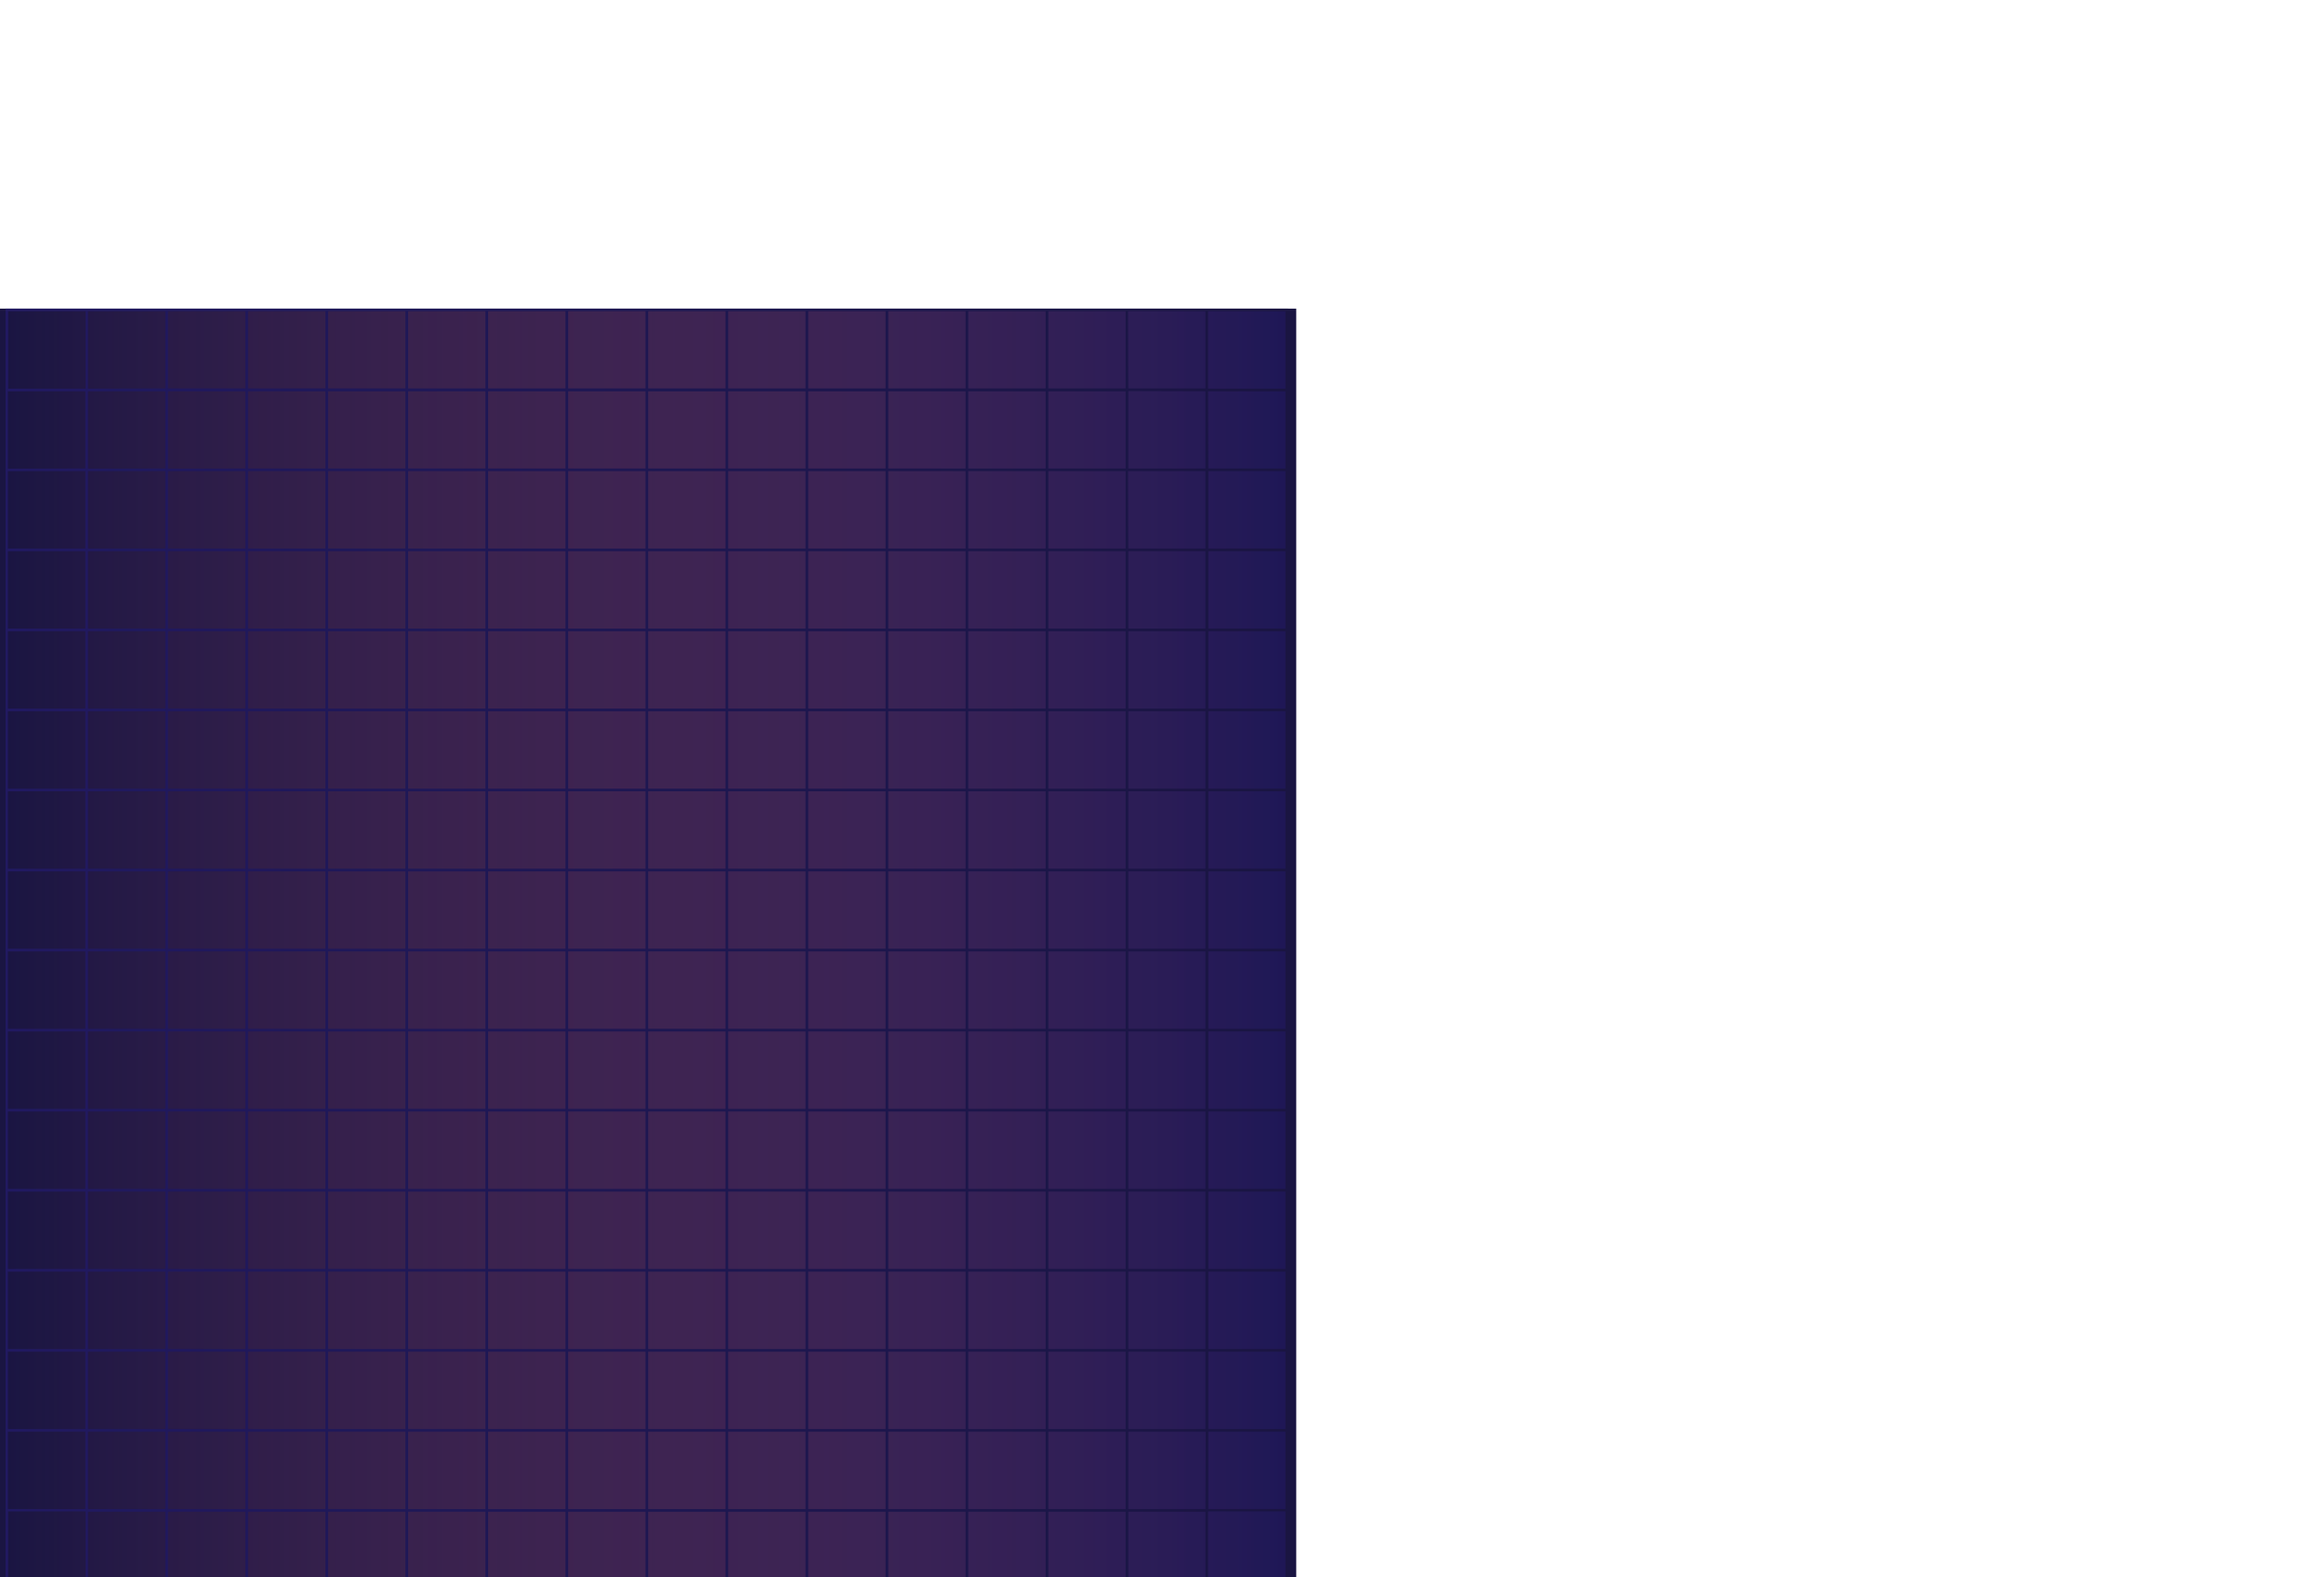
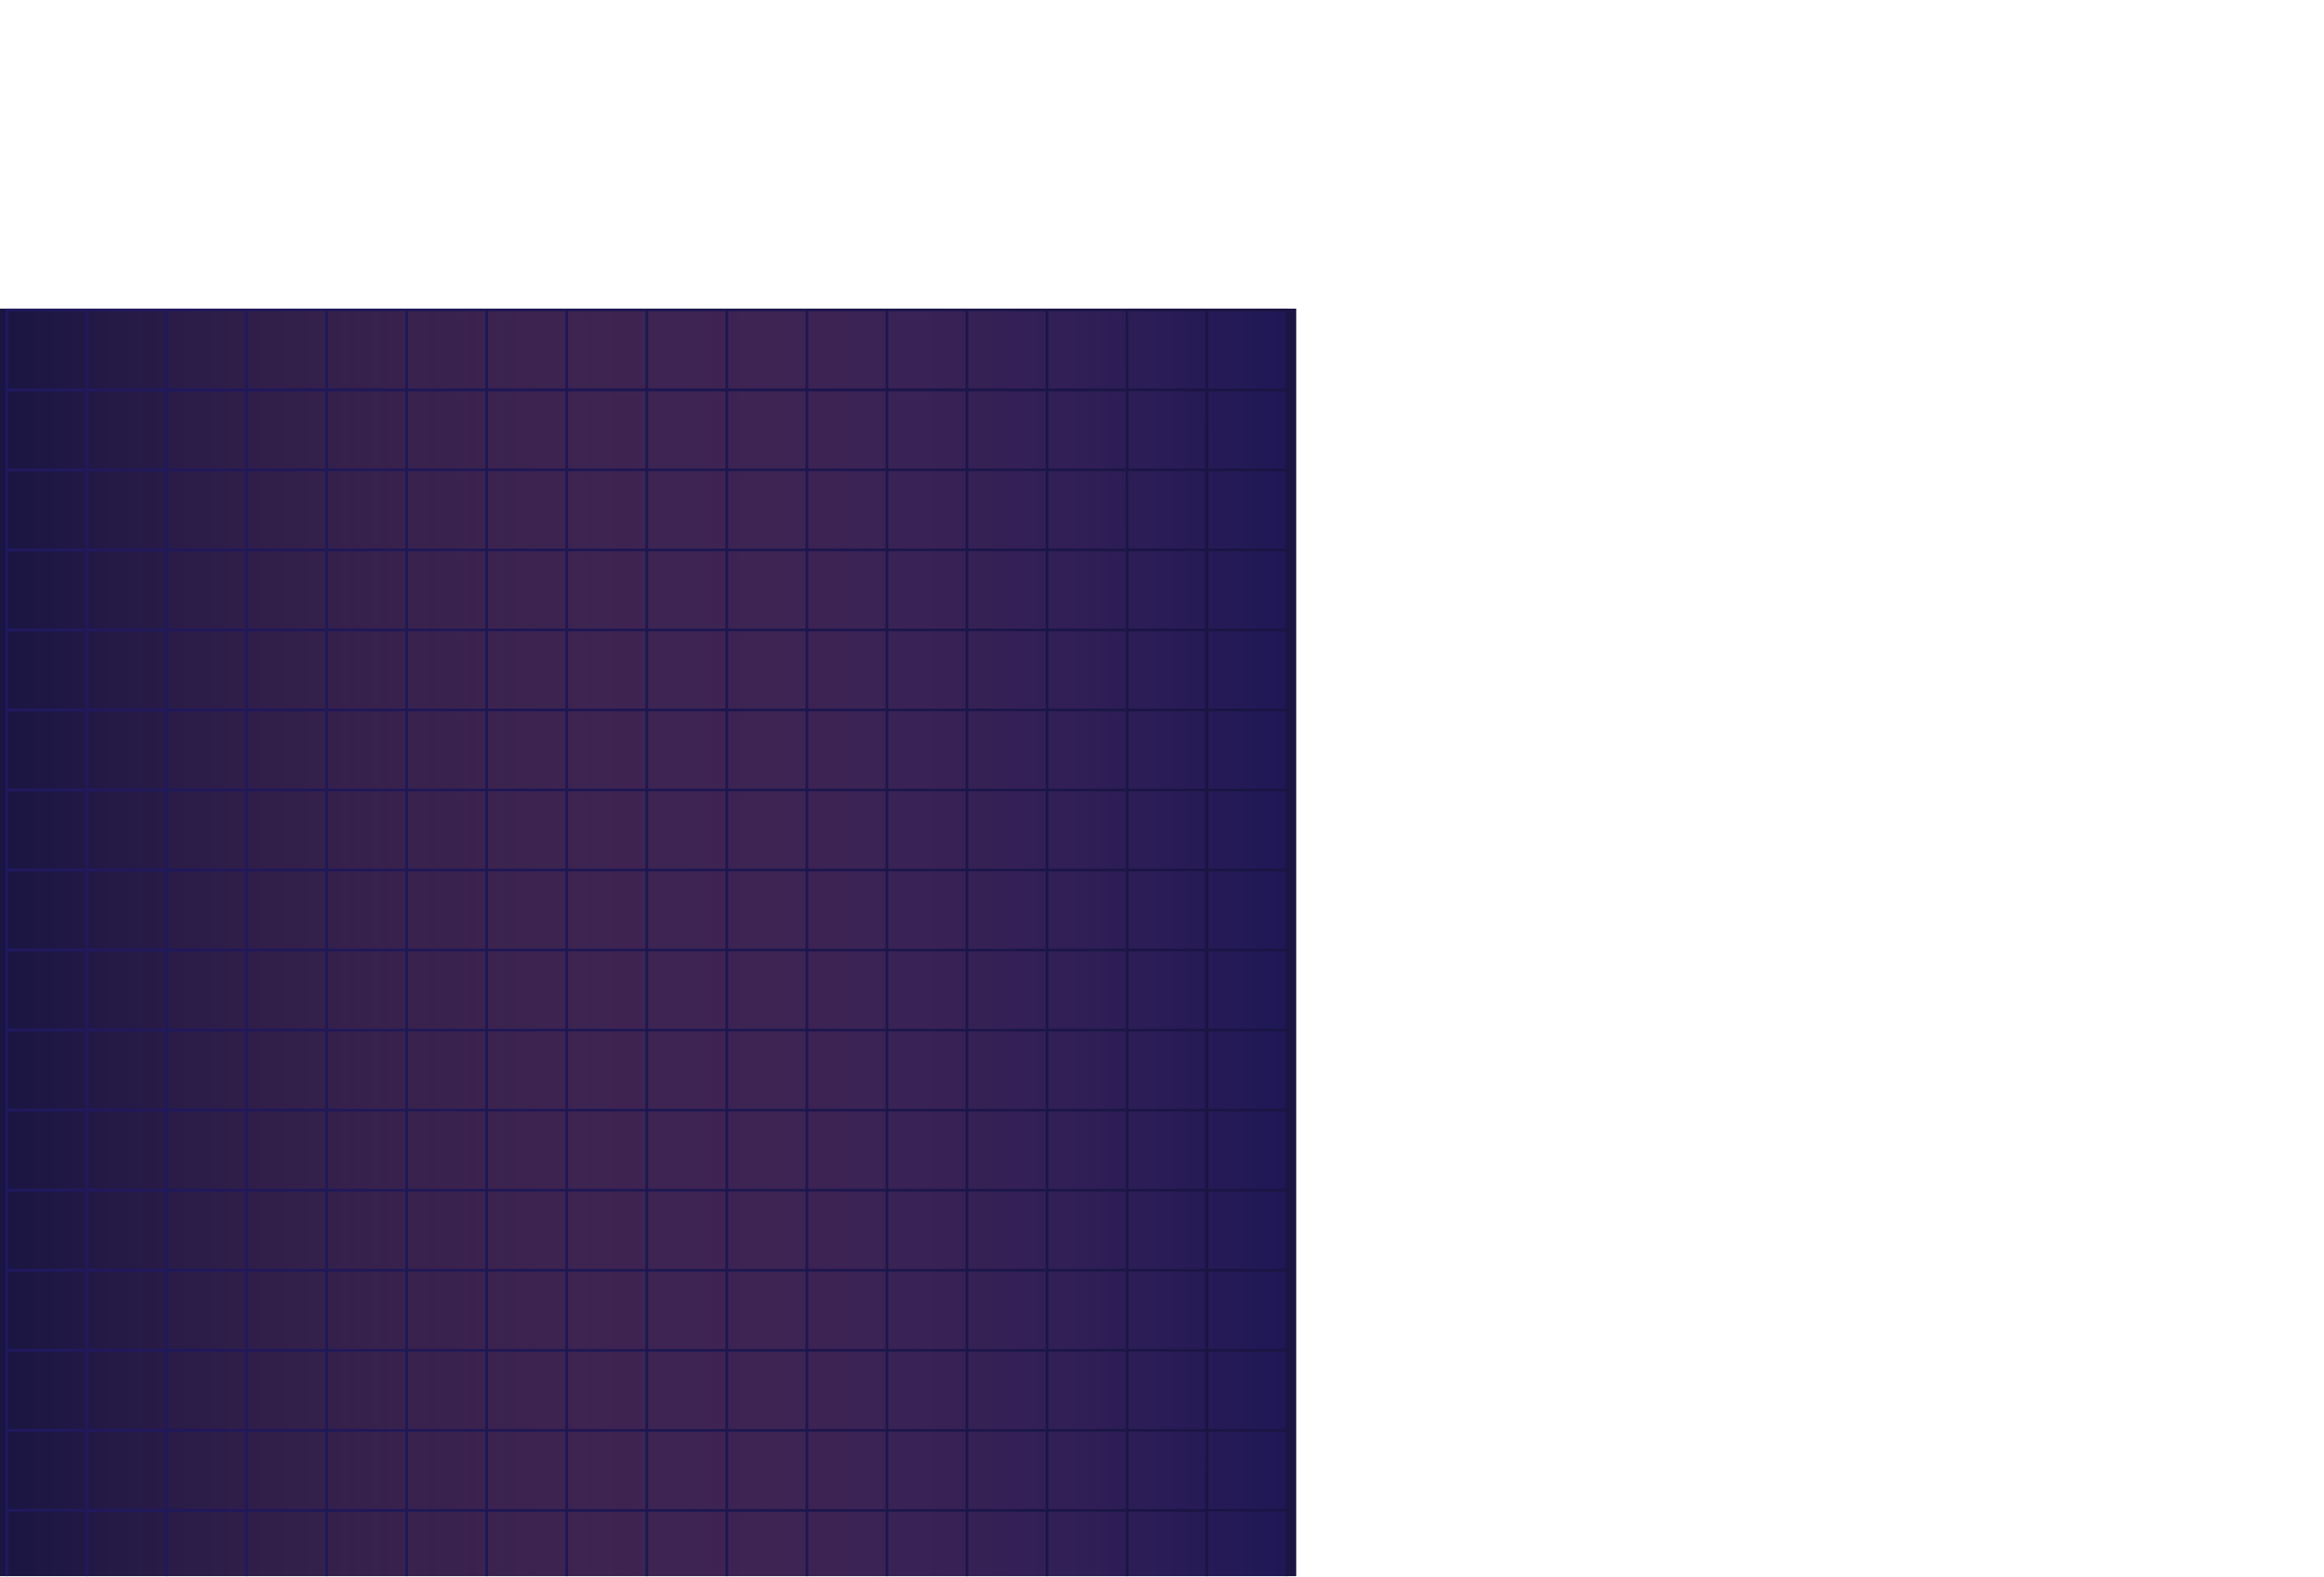
- <svg xmlns="http://www.w3.org/2000/svg" preserveAspectRatio="none" viewBox="1170 -350 2640 1790" fill="none">
+ <svg xmlns="http://www.w3.org/2000/svg" preserveAspectRatio="xMinYMax slice" viewBox="1170 -350 2640 1790" fill="none">
  <rect x="0.75" y="0.5" width="2641.74" height="1789" fill="#1A1542" />
  <path d="M1177.84 1.998H2631.74V1455.9H1177.84V1.998Z" fill="url(#paint0_linear)" />
  <path d="M2633.24 0.5V1457.4H1176.34V0.5H2633.24ZM1179.34 91.405H1267.25V3.497H1179.34V91.405ZM1903.29 636.586V548.678H1815.39V636.586H1903.29ZM1815.39 639.583V727.492H1903.29V639.583H1815.39ZM1906.29 636.586H1994.2V548.678H1906.29V636.586ZM1906.29 639.583V727.492H1994.2V639.583H1906.29ZM1997.2 727.492H2085.1V639.583H1997.2V727.492ZM1997.2 730.488V818.397H2085.1V730.488H1997.2ZM1994.2 730.488H1906.29V818.397H1994.2V730.488ZM1906.29 821.394V909.302H1994.2V821.394H1906.29ZM1903.29 821.394H1815.39V909.302H1903.29V821.394ZM1903.29 818.397V730.488H1815.39V818.397H1903.29ZM1812.39 730.488H1724.48V818.397H1812.39V730.488ZM1812.39 727.492V639.583H1724.48V727.492H1812.39ZM1812.39 636.586V548.678H1724.48V636.586H1812.39ZM1812.39 545.681V457.773H1724.48V545.681H1812.39ZM1815.39 545.681H1903.29V457.773H1815.39V545.681ZM1906.29 545.681H1994.2V457.773H1906.29V545.681ZM1997.2 545.681H2085.1V457.773H1997.2V545.681ZM1997.2 548.678V636.586H2085.1V548.678H1997.2ZM2088.1 636.586H2176.01V548.678H2088.1V636.586ZM2088.1 639.583V727.492H2176.01V639.583H2088.1ZM2088.1 730.488V818.397H2176.01V730.488H2088.1ZM2088.1 821.394V909.302H2176.01V821.394H2088.1ZM2085.1 821.394H1997.2V909.302H2085.1V821.394ZM1997.2 912.299V1000.21H2085.1V912.299H1997.2ZM1994.2 912.299H1906.29V1000.21H1994.2V912.299ZM1903.29 912.299H1815.39V1000.21H1903.29V912.299ZM1812.39 912.299H1724.48V1000.21H1812.39V912.299ZM1812.39 909.302V821.394H1724.48V909.302H1812.39ZM1721.48 821.394H1633.58V909.302H1721.48V821.394ZM1721.48 818.397V730.488H1633.58V818.397H1721.48ZM1721.48 727.492V639.583H1633.58V727.492H1721.48ZM1721.48 636.586V548.678H1633.58V636.586H1721.48ZM1721.48 545.681V457.773H1633.58V545.681H1721.48ZM1721.48 454.776V366.868H1633.58V454.776H1721.48ZM1724.48 454.776H1812.39V366.868H1724.48V454.776ZM1815.39 454.776H1903.29V366.868H1815.39V454.776ZM1906.29 454.776H1994.2V366.868H1906.29V454.776ZM1997.2 454.776H2085.1V366.868H1997.2V454.776ZM2088.1 454.776H2176.01V366.868H2088.1V454.776ZM2088.1 457.773V545.681H2176.01V457.773H2088.1ZM2179.01 545.681H2266.91V457.773H2179.01V545.681ZM2179.01 548.678V636.586H2266.91V548.678H2179.01ZM2179.01 639.583V727.492H2266.91V639.583H2179.01ZM2179.01 730.488V818.397H2266.91V730.488H2179.01ZM2179.01 821.394V909.302H2266.91V821.394H2179.01ZM2179.01 912.299V1000.21H2266.91V912.299H2179.01ZM2176.01 912.299H2088.1V1000.21H2176.01V912.299ZM2088.1 1003.2V1091.11H2176.01V1003.2H2088.1ZM2085.1 1003.2H1997.2V1091.11H2085.1V1003.2ZM1994.2 1003.2H1906.29V1091.11H1994.2V1003.2ZM1903.29 1003.2H1815.39V1091.11H1903.29V1003.2ZM1812.39 1003.2H1724.48V1091.11H1812.39V1003.2ZM1721.48 1003.2H1633.58V1091.11H1721.48V1003.2ZM1721.48 1000.21V912.299H1633.58V1000.21H1721.48ZM1630.58 912.299H1542.67V1000.21H1630.58V912.299ZM1630.58 909.302V821.394H1542.67V909.302H1630.58ZM1630.58 818.397V730.488H1542.67V818.397H1630.58ZM1630.58 727.492V639.583H1542.67V727.492H1630.58ZM1630.58 636.586V548.678H1542.67V636.586H1630.58ZM1630.58 545.681V457.773H1542.67V545.681H1630.58ZM1630.58 454.776V366.868H1542.67V454.776H1630.58ZM1630.58 363.871V275.963H1542.67V363.871H1630.58ZM1633.58 363.871H1721.48V275.963H1633.58V363.871ZM1724.48 363.871H1812.39V275.963H1724.48V363.871ZM1815.39 363.871H1903.29V275.963H1815.39V363.871ZM1906.29 363.871H1994.2V275.963H1906.29V363.871ZM1997.2 363.871H2085.1V275.963H1997.2V363.871ZM2088.1 363.871H2176.01V275.963H2088.1V363.871ZM2179.01 363.871H2266.91V275.963H2179.01V363.871ZM2179.01 366.868V454.776H2266.91V366.868H2179.01ZM2269.91 454.776H2357.82V366.868H2269.91V454.776ZM2269.91 457.773V545.681H2357.82V457.773H2269.91ZM2269.91 548.678V636.586H2357.82V548.678H2269.91ZM2269.91 639.583V727.492H2357.82V639.583H2269.91ZM2269.91 730.488V818.397H2357.82V730.488H2269.91ZM2269.91 821.394V909.302H2357.82V821.394H2269.91ZM2269.91 912.299V1000.21H2357.82V912.299H2269.91ZM2269.91 1003.2V1091.11H2357.82V1003.2H2269.91ZM2266.91 1003.2H2179.01V1091.11H2266.91V1003.2ZM2179.01 1094.11V1182.02H2266.91V1094.11H2179.01ZM2176.01 1094.11H2088.1V1182.02H2176.01V1094.11ZM2085.1 1094.11H1997.2V1182.02H2085.1V1094.11ZM1994.2 1094.11H1906.29V1182.02H1994.2V1094.11ZM1903.29 1094.11H1815.39V1182.02H1903.29V1094.11ZM1812.39 1094.11H1724.48V1182.02H1812.39V1094.11ZM1721.48 1094.11H1633.58V1182.02H1721.48V1094.11ZM1630.58 1094.11H1542.67V1182.02H1630.58V1094.11ZM1630.58 1091.11V1003.2H1542.67V1091.11H1630.58ZM1539.67 1003.2H1451.77V1091.11H1539.67V1003.2ZM1539.67 1000.21V912.299H1451.77V1000.21H1539.67ZM1539.67 909.302V821.394H1451.77V909.302H1539.67ZM1539.67 818.397V730.488H1451.77V818.397H1539.67ZM1539.67 727.492V639.583H1451.77V727.492H1539.67ZM1539.67 636.586V548.678H1451.77V636.586H1539.67ZM1539.67 545.681V457.773H1451.77V545.681H1539.67ZM1539.67 454.776V366.868H1451.77V454.776H1539.67ZM1539.67 363.871V275.963H1451.77V363.871H1539.67ZM1539.67 272.966V185.057H1451.77V272.966H1539.67ZM1542.67 272.966H1630.58V185.057H1542.67V272.966ZM1633.58 272.966H1721.48V185.057H1633.58V272.966ZM1724.48 272.966H1812.39V185.057H1724.48V272.966ZM1815.39 272.966H1903.29V185.057H1815.39V272.966ZM1906.29 272.966H1994.2V185.057H1906.29V272.966ZM1997.2 272.966H2085.1V185.057H1997.2V272.966ZM2088.1 272.966H2176.01V185.057H2088.1V272.966ZM2179.01 272.966H2266.91V185.057H2179.01V272.966ZM2269.91 272.966H2357.82V185.057H2269.91V272.966ZM2269.91 275.963V363.871H2357.82V275.963H2269.91ZM2360.82 363.871H2448.72V275.963H2360.82V363.871ZM2360.82 366.868V454.776H2448.72V366.868H2360.82ZM2360.82 457.773V545.681H2448.72V457.773H2360.82ZM2360.82 548.678V636.586H2448.72V548.678H2360.82ZM2360.82 639.583V727.492H2448.72V639.583H2360.82ZM2360.82 730.488V818.397H2448.72V730.488H2360.82ZM2360.82 821.394V909.302H2448.72V821.394H2360.82ZM2360.82 912.299V1000.21H2448.72V912.299H2360.82ZM2360.82 1003.2V1091.11H2448.72V1003.2H2360.82ZM2360.82 1094.11V1182.02H2448.72V1094.11H2360.82ZM2357.82 1094.11H2269.91V1182.02H2357.82V1094.11ZM2269.91 1185.01V1272.92H2357.82V1185.01H2269.91ZM2266.91 1185.01H2179.01V1272.92H2266.91V1185.01ZM2176.01 1185.01H2088.1V1272.92H2176.01V1185.01ZM2085.1 1185.01H1997.2V1272.92H2085.1V1185.01ZM1994.2 1185.01H1906.29V1272.92H1994.2V1185.01ZM1903.29 1185.01H1815.39V1272.92H1903.29V1185.01ZM1812.39 1185.01H1724.48V1272.92H1812.39V1185.01ZM1721.48 1185.01H1633.58V1272.92H1721.48V1185.01ZM1630.58 1185.01H1542.67V1272.92H1630.58V1185.01ZM1539.67 1185.01H1451.77V1272.92H1539.67V1185.01ZM1539.67 1182.02V1094.11H1451.77V1182.02H1539.67ZM1448.77 1094.11H1360.86V1182.02H1448.77V1094.11ZM1448.77 1091.11V1003.2H1360.86V1091.11H1448.77ZM1448.77 1000.21V912.299H1360.86V1000.21H1448.77ZM1448.77 909.302V821.394H1360.86V909.302H1448.77ZM1448.77 818.397V730.488H1360.86V818.397H1448.77ZM1448.77 727.492V639.583H1360.86V727.492H1448.77ZM1448.77 636.586V548.678H1360.86V636.586H1448.77ZM1448.77 545.681V457.773H1360.86V545.681H1448.77ZM1448.77 454.776V366.868H1360.86V454.776H1448.77ZM1448.77 363.871V275.963H1360.86V363.871H1448.77ZM1448.77 272.966V185.057H1360.86V272.966H1448.77ZM1448.77 182.061V94.402H1360.86V182.31L1448.77 182.061ZM1451.77 182.061H1539.67V94.402H1451.77V182.061ZM1542.67 182.061H1630.58V94.402H1542.67V182.061ZM1633.58 182.061H1721.48V94.402H1633.58V182.061ZM1724.48 182.061H1812.39V94.402H1724.48V182.061ZM1815.39 182.061H1903.29V94.402H1815.39V182.061ZM1906.29 182.061H1994.2V94.402H1906.29V182.061ZM1997.2 182.061H2085.1V94.402H1997.2V182.061ZM2088.1 182.061H2176.01V94.402H2088.1V182.061ZM2179.01 182.061H2266.91V94.402H2179.01V182.061ZM2269.91 182.061H2357.82V94.402H2269.91V182.061ZM2360.82 182.061H2448.72V94.402H2360.82V182.061ZM2360.82 185.057V272.966H2448.72V185.057H2360.82ZM2451.72 272.966H2539.34V185.057H2451.43L2451.72 272.966ZM2451.72 275.963V363.871H2539.34V275.963H2451.72ZM2451.72 366.868V454.776H2539.34V366.868H2451.72ZM2451.72 457.773V545.681H2539.34V457.773H2451.72ZM2451.72 548.678V636.586H2539.34V548.678H2451.72ZM2451.72 639.583V727.492H2539.34V639.583H2451.72ZM2451.72 730.488V818.397H2539.34V730.488H2451.72ZM2451.72 821.394V909.302H2539.34V821.394H2451.72ZM2451.72 912.299V1000.21H2539.34V912.299H2451.72ZM2451.72 1003.2V1091.11H2539.34V1003.2H2451.72ZM2451.72 1094.11V1182.02H2539.34V1094.11H2451.72ZM2451.72 1185.01V1272.92H2539.34V1185.01H2451.72ZM2448.72 1185.01H2360.82V1272.92H2448.72V1185.01ZM2360.82 1275.92V1363.83H2448.72V1275.92H2360.82ZM2357.82 1275.92H2269.91V1363.83H2357.82V1275.92ZM2266.91 1275.92H2179.01V1363.83H2266.91V1275.92ZM2176.01 1275.92H2088.1V1363.83H2176.01V1275.92ZM2085.1 1275.92H1997.2V1363.83H2085.1V1275.92ZM1994.2 1275.92H1906.29V1363.83H1994.2V1275.92ZM1903.29 1275.92H1815.39V1363.83H1903.29V1275.92ZM1812.39 1275.92H1724.48V1363.83H1812.39V1275.92ZM1721.48 1275.92H1633.58V1363.83H1721.48V1275.92ZM1630.58 1275.92H1542.67V1363.83H1630.58V1275.92ZM1539.67 1275.92H1451.77V1363.83H1539.67V1275.92ZM1448.77 1275.92H1360.86V1363.83H1448.77V1275.92ZM1448.77 1272.92V1185.01H1360.86V1272.92H1448.77ZM1357.86 1185.01H1269.96V1272.92H1357.86V1185.01ZM1357.86 1182.02V1094.11H1269.96V1182.02H1357.86ZM1357.86 1091.11V1003.2H1269.96V1091.11H1357.86ZM1357.86 1000.21V912.299H1269.96V1000.21H1357.86ZM1357.86 909.302V821.394H1269.96V909.302H1357.86ZM1357.86 818.397V730.488H1269.96V818.397H1357.86ZM1357.86 727.492V639.583H1269.96V727.492H1357.86ZM1357.86 636.586V548.678H1269.96V636.586H1357.86ZM1357.86 545.681V457.773H1269.96V545.681H1357.86ZM1357.86 454.776V366.868H1269.96V454.776H1357.86ZM1357.86 363.871V275.963H1269.96V363.871H1357.86ZM1357.86 272.966V185.057H1269.96V272.966H1357.86ZM1357.86 182.061V94.402H1269.96V182.31L1357.86 182.061ZM1357.86 91.155V3.497H1269.96V91.405L1357.86 91.155ZM1360.86 91.155H1448.77V3.497H1360.86V91.155ZM1451.77 91.155H1539.67V3.497H1451.77V91.155ZM1542.67 91.155H1630.58V3.497H1542.67V91.155ZM1633.58 91.155H1721.48V3.497H1633.58V91.155ZM1724.48 91.155H1812.39V3.497H1724.48V91.155ZM1815.39 91.155H1903.29V3.497H1815.39V91.155ZM1906.29 91.155H1994.2V3.497H1906.29V91.155ZM1997.2 91.155H2085.1V3.497H1997.2V91.155ZM2088.1 91.155H2176.01V3.497H2088.1V91.155ZM2179.01 91.155H2266.91V3.497H2179.01V91.155ZM2269.91 91.155H2357.82V3.497H2269.91V91.155ZM2360.82 91.155H2448.72V3.497H2360.82V91.155ZM2451.72 91.155H2539.34V3.497H2451.43L2451.72 91.155ZM2451.72 94.152V182.061H2539.34V94.402L2451.72 94.152ZM2542.63 182.061H2630.25V94.402H2542.34L2542.63 182.061ZM2542.63 185.057V272.966H2630.25V185.057H2542.63ZM2542.63 275.963V363.871H2630.25V275.963H2542.63ZM2542.63 366.868V454.776H2630.25V366.868H2542.63ZM2542.63 457.773V545.681H2630.25V457.773H2542.63ZM2542.63 548.678V636.586H2630.25V548.678H2542.63ZM2542.63 639.583V727.492H2630.25V639.583H2542.63ZM2542.63 730.488V818.397H2630.25V730.488H2542.63ZM2542.63 821.394V909.302H2630.25V821.394H2542.63ZM2542.63 912.299V1000.21H2630.25V912.299H2542.63ZM2542.63 1003.2V1091.11H2630.25V1003.2H2542.63ZM2542.63 1094.11V1182.02H2630.25V1094.11H2542.63ZM2542.63 1185.01V1272.92H2630.25V1185.01H2542.63ZM2542.63 1275.92V1363.83H2630.25V1275.92H2542.63ZM2539.63 1275.92H2451.72V1363.83H2539.34L2539.63 1275.92ZM2451.72 1366.82V1454.73H2539.34V1366.82H2451.72ZM2448.72 1366.82H2360.82V1454.73H2448.72V1366.82ZM2357.82 1366.82H2269.91V1454.73H2357.82V1366.82ZM2266.91 1366.82H2179.01V1454.73H2266.91V1366.82ZM2176.01 1366.82H2088.1V1454.73H2176.01V1366.82ZM2085.1 1366.82H1997.2V1454.73H2085.1V1366.82ZM1994.2 1366.82H1906.29V1454.73H1994.2V1366.82ZM1903.29 1366.82H1815.39V1454.73H1903.29V1366.82ZM1812.39 1366.82H1724.48V1454.73H1812.39V1366.82ZM1721.48 1366.82H1633.58V1454.73H1721.48V1366.82ZM1630.58 1366.82H1542.67V1454.73H1630.58V1366.82ZM1539.67 1366.82H1451.77V1454.73H1539.67V1366.82ZM1448.77 1366.82H1360.86V1454.73H1448.77V1366.82ZM1357.86 1366.82H1269.96V1454.73H1357.86V1366.82ZM1357.86 1363.83V1275.92H1269.96V1363.83H1357.86ZM1266.96 1275.92H1179.05V1363.83H1266.96V1275.92ZM1266.96 1272.92V1185.01H1179.05V1272.92H1266.96ZM1266.96 1182.02V1094.11H1179.05V1182.02H1266.96ZM1266.96 1091.11V1003.2H1179.05V1091.11H1266.96ZM1266.96 1000.21V912.299H1179.05V1000.21H1266.96ZM1266.96 909.302V821.394H1179.05V909.302H1266.96ZM1266.96 818.397V730.488H1179.05V818.397H1266.96ZM1266.96 727.492V639.583H1179.05V727.492H1266.96ZM1266.96 636.586V548.678H1179.05V636.586H1266.96ZM1266.96 545.681V457.773H1179.05V545.681H1266.96ZM1266.96 454.776V366.868H1179.05V454.776H1266.96ZM1266.96 363.871V275.963H1179.05V363.871H1266.96ZM1266.96 272.966V185.057H1179.05V272.966H1266.96ZM1266.96 182.061V94.402H1179.05V182.31L1266.96 182.061ZM2542.34 3.497V91.405H2630.25V3.497H2542.34ZM2630.25 1366.52H2542.34V1454.43H2630.25V1366.52ZM1267.22 1454.43V1366.52H1179.31V1454.43H1267.22Z" fill="url(#paint1_linear)" />
  <defs>
    <linearGradient id="paint0_linear" x1="1177.84" y1="728.95" x2="2631.74" y2="728.95" gradientUnits="userSpaceOnUse">
      <stop stop-color="#F06C84" stop-opacity="0" />
      <stop offset="1" stop-color="#211961" stop-opacity="0.65" />
    </linearGradient>
    <linearGradient id="paint1_linear" x1="1176.34" y1="728.95" x2="2633.24" y2="728.95" gradientUnits="userSpaceOnUse">
      <stop stop-color="#211961" />
      <stop offset="1" stop-color="#1A1542" />
    </linearGradient>
  </defs>
</svg>
